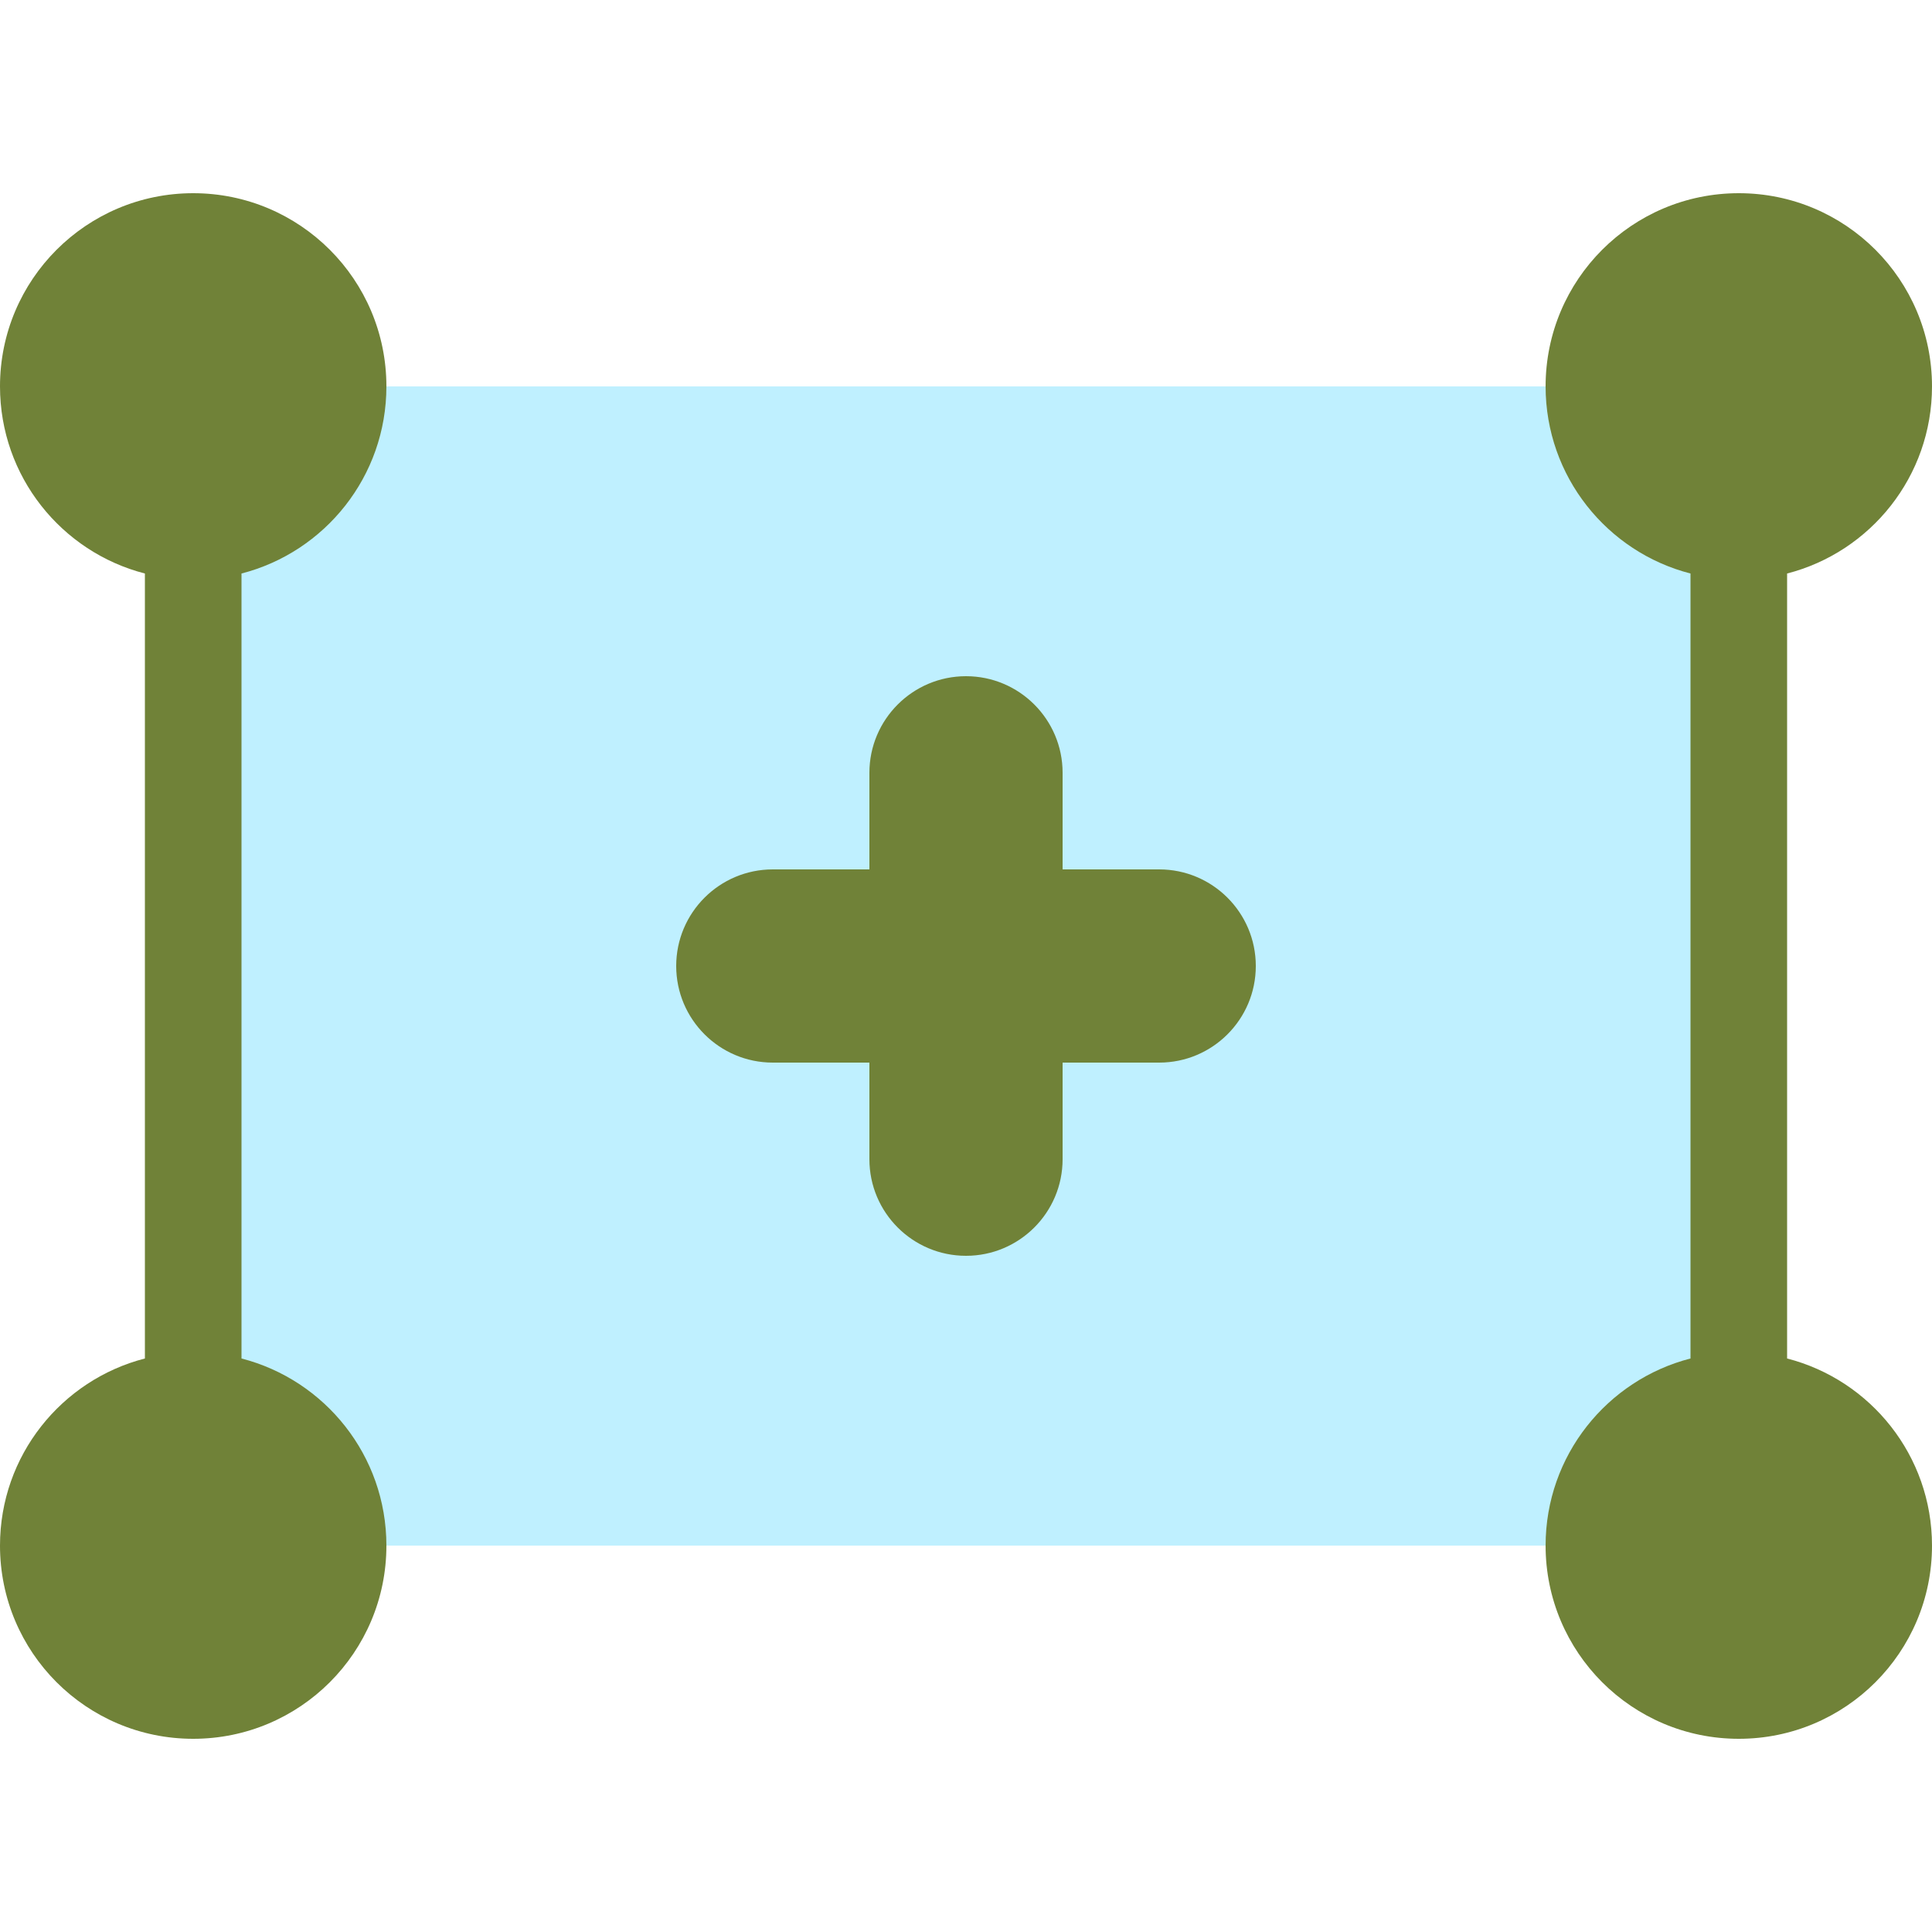
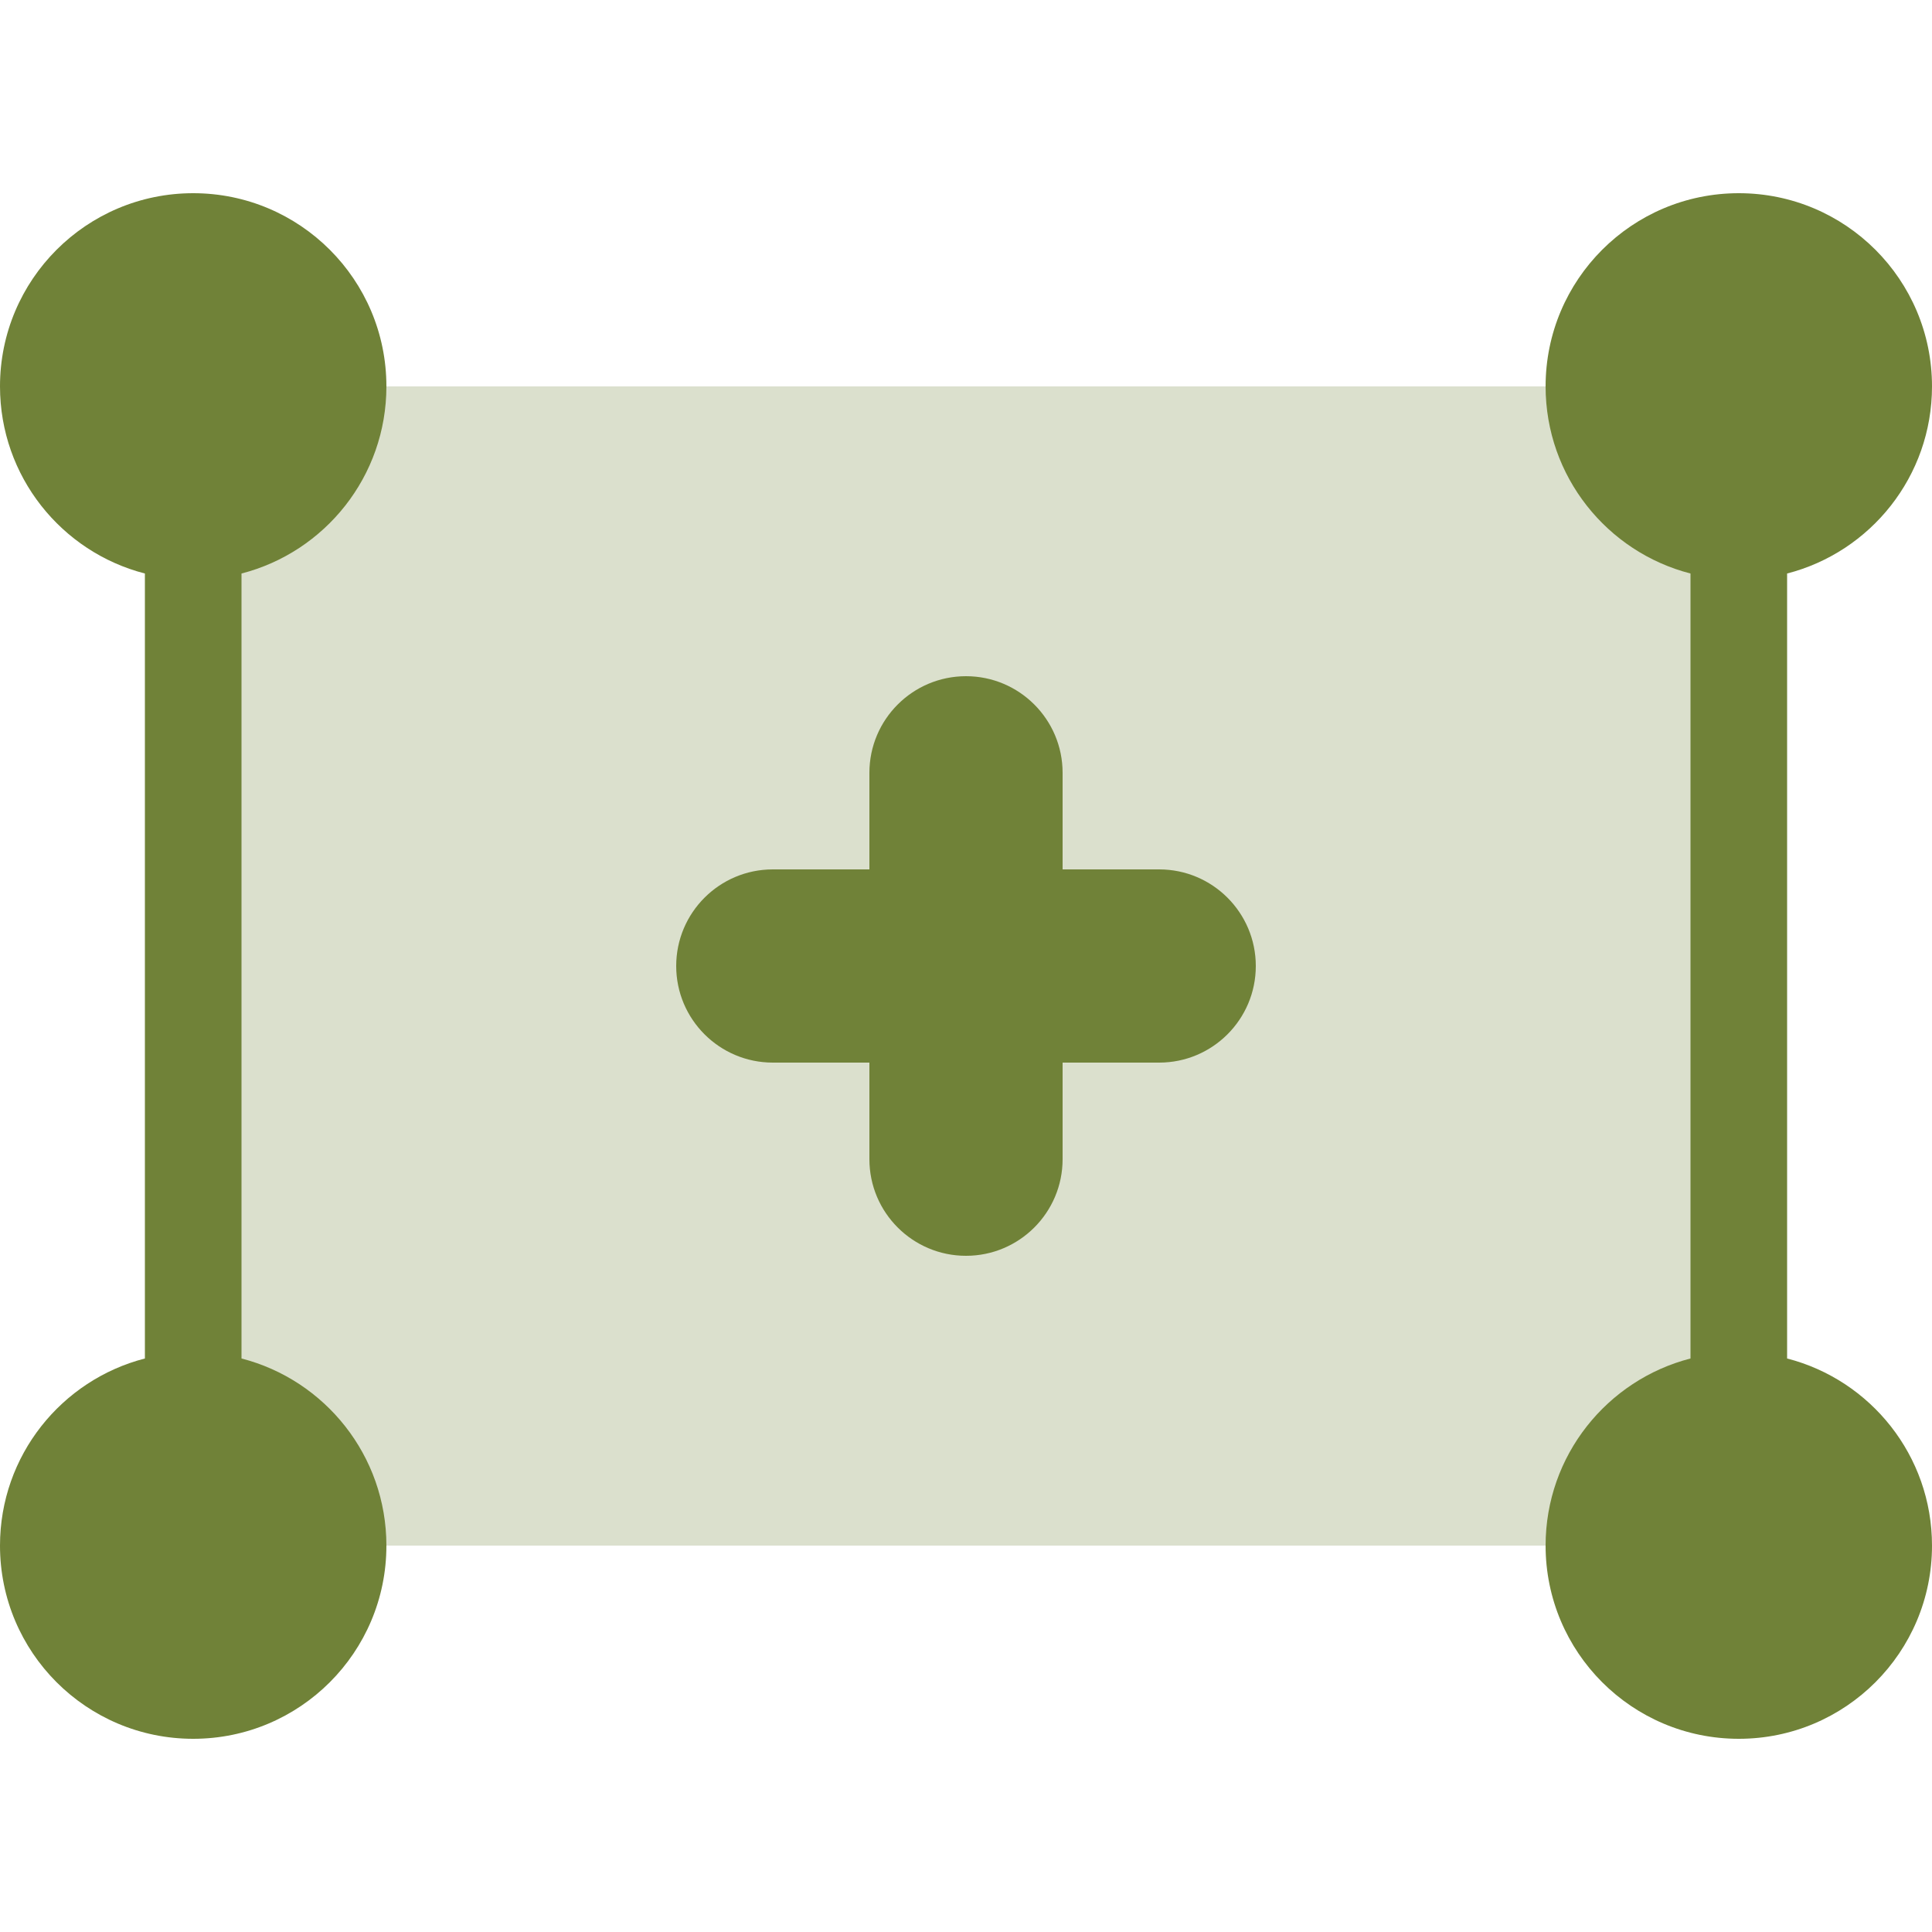
<svg xmlns="http://www.w3.org/2000/svg" width="20px" height="20px" viewBox="0 0 20 20" version="1.1">
  <g id="Sound/General/Copy" stroke="none" stroke-width="1" fill="none" fill-rule="evenodd">
-     <g id="Secondary-Color" opacity="0.25" transform="translate(2, 4)" fill="#00c3ff">
+     <g id="Secondary-Color" opacity="0.25" transform="translate(2, 4)" fill="#708238">
      <rect id="selection" x="0" y="0" width="16" height="12" />
    </g>
    <g id="Primary-Color" transform="translate(0, 2)" fill="#708238" fill-rule="nonzero">
      <path d="M1.5,3.937 C0.637,3.715 0,2.932 0,2 C0,0.895 0.895,0 2,0 C3.105,0 4,0.895 4,2 C4,2.932 3.363,3.715 2.5,3.937 L2.5,12.063 C3.363,12.285 4,13.068 4,14 C4,15.105 3.105,16 2,16 C0.895,16 0,15.105 0,14 C0,13.068 0.637,12.285 1.5,12.063 L1.5,3.937 Z M17.5,12.063 L17.5,3.937 C16.637,3.715 16,2.932 16,2 C16,0.895 16.895,0 18,0 C19.105,0 20,0.895 20,2 C20,2.932 19.363,3.715 18.5,3.937 L18.5,12.063 C19.363,12.285 20,13.068 20,14 C20,15.105 19.105,16 18,16 C16.895,16 16,15.105 16,14 C16,13.068 16.637,12.285 17.5,12.063 Z M11,7 L12,7 C12.552,7 13,7.448 13,8 C13,8.552 12.552,9 12,9 L11,9 L11,10 C11,10.552 10.552,11 10,11 C9.448,11 9,10.552 9,10 L9,9 L8,9 C7.448,9 7,8.552 7,8 C7,7.448 7.448,7 8,7 L9,7 L9,6 C9,5.448 9.448,5 10,5 C10.552,5 11,5.448 11,6 L11,7 Z" id="handles-and-plus" />
    </g>
  </g>
</svg>
